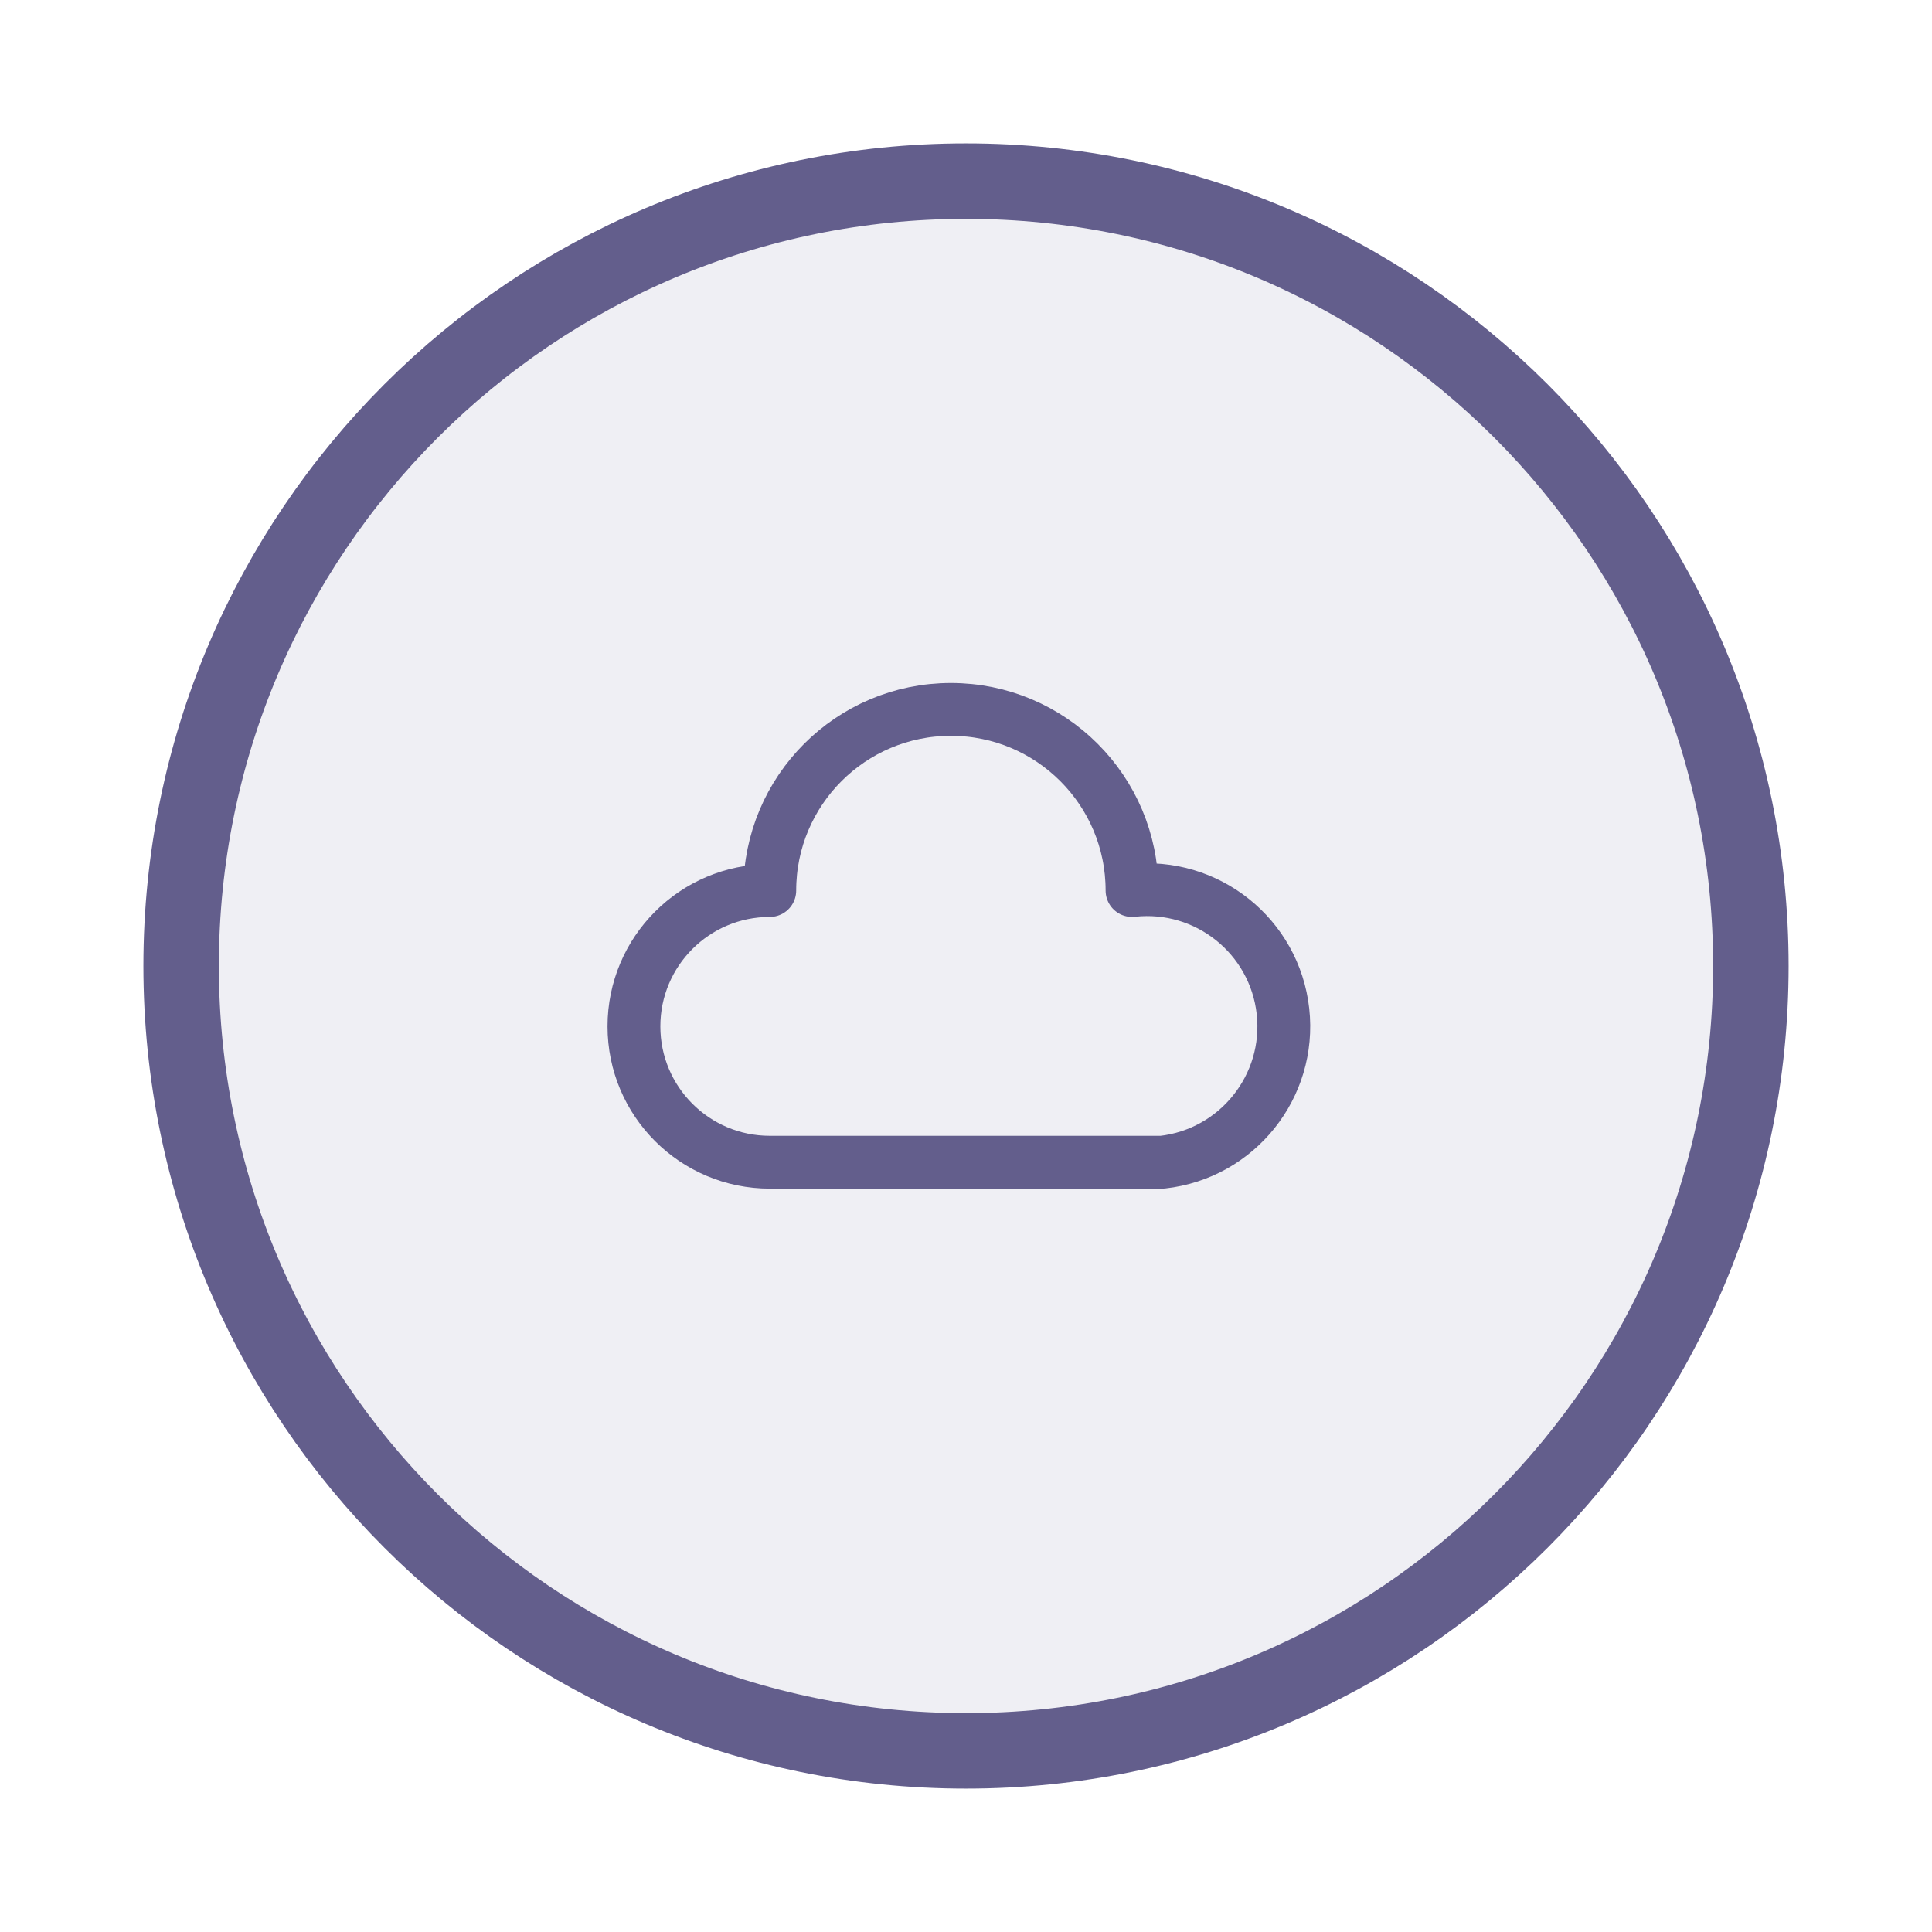
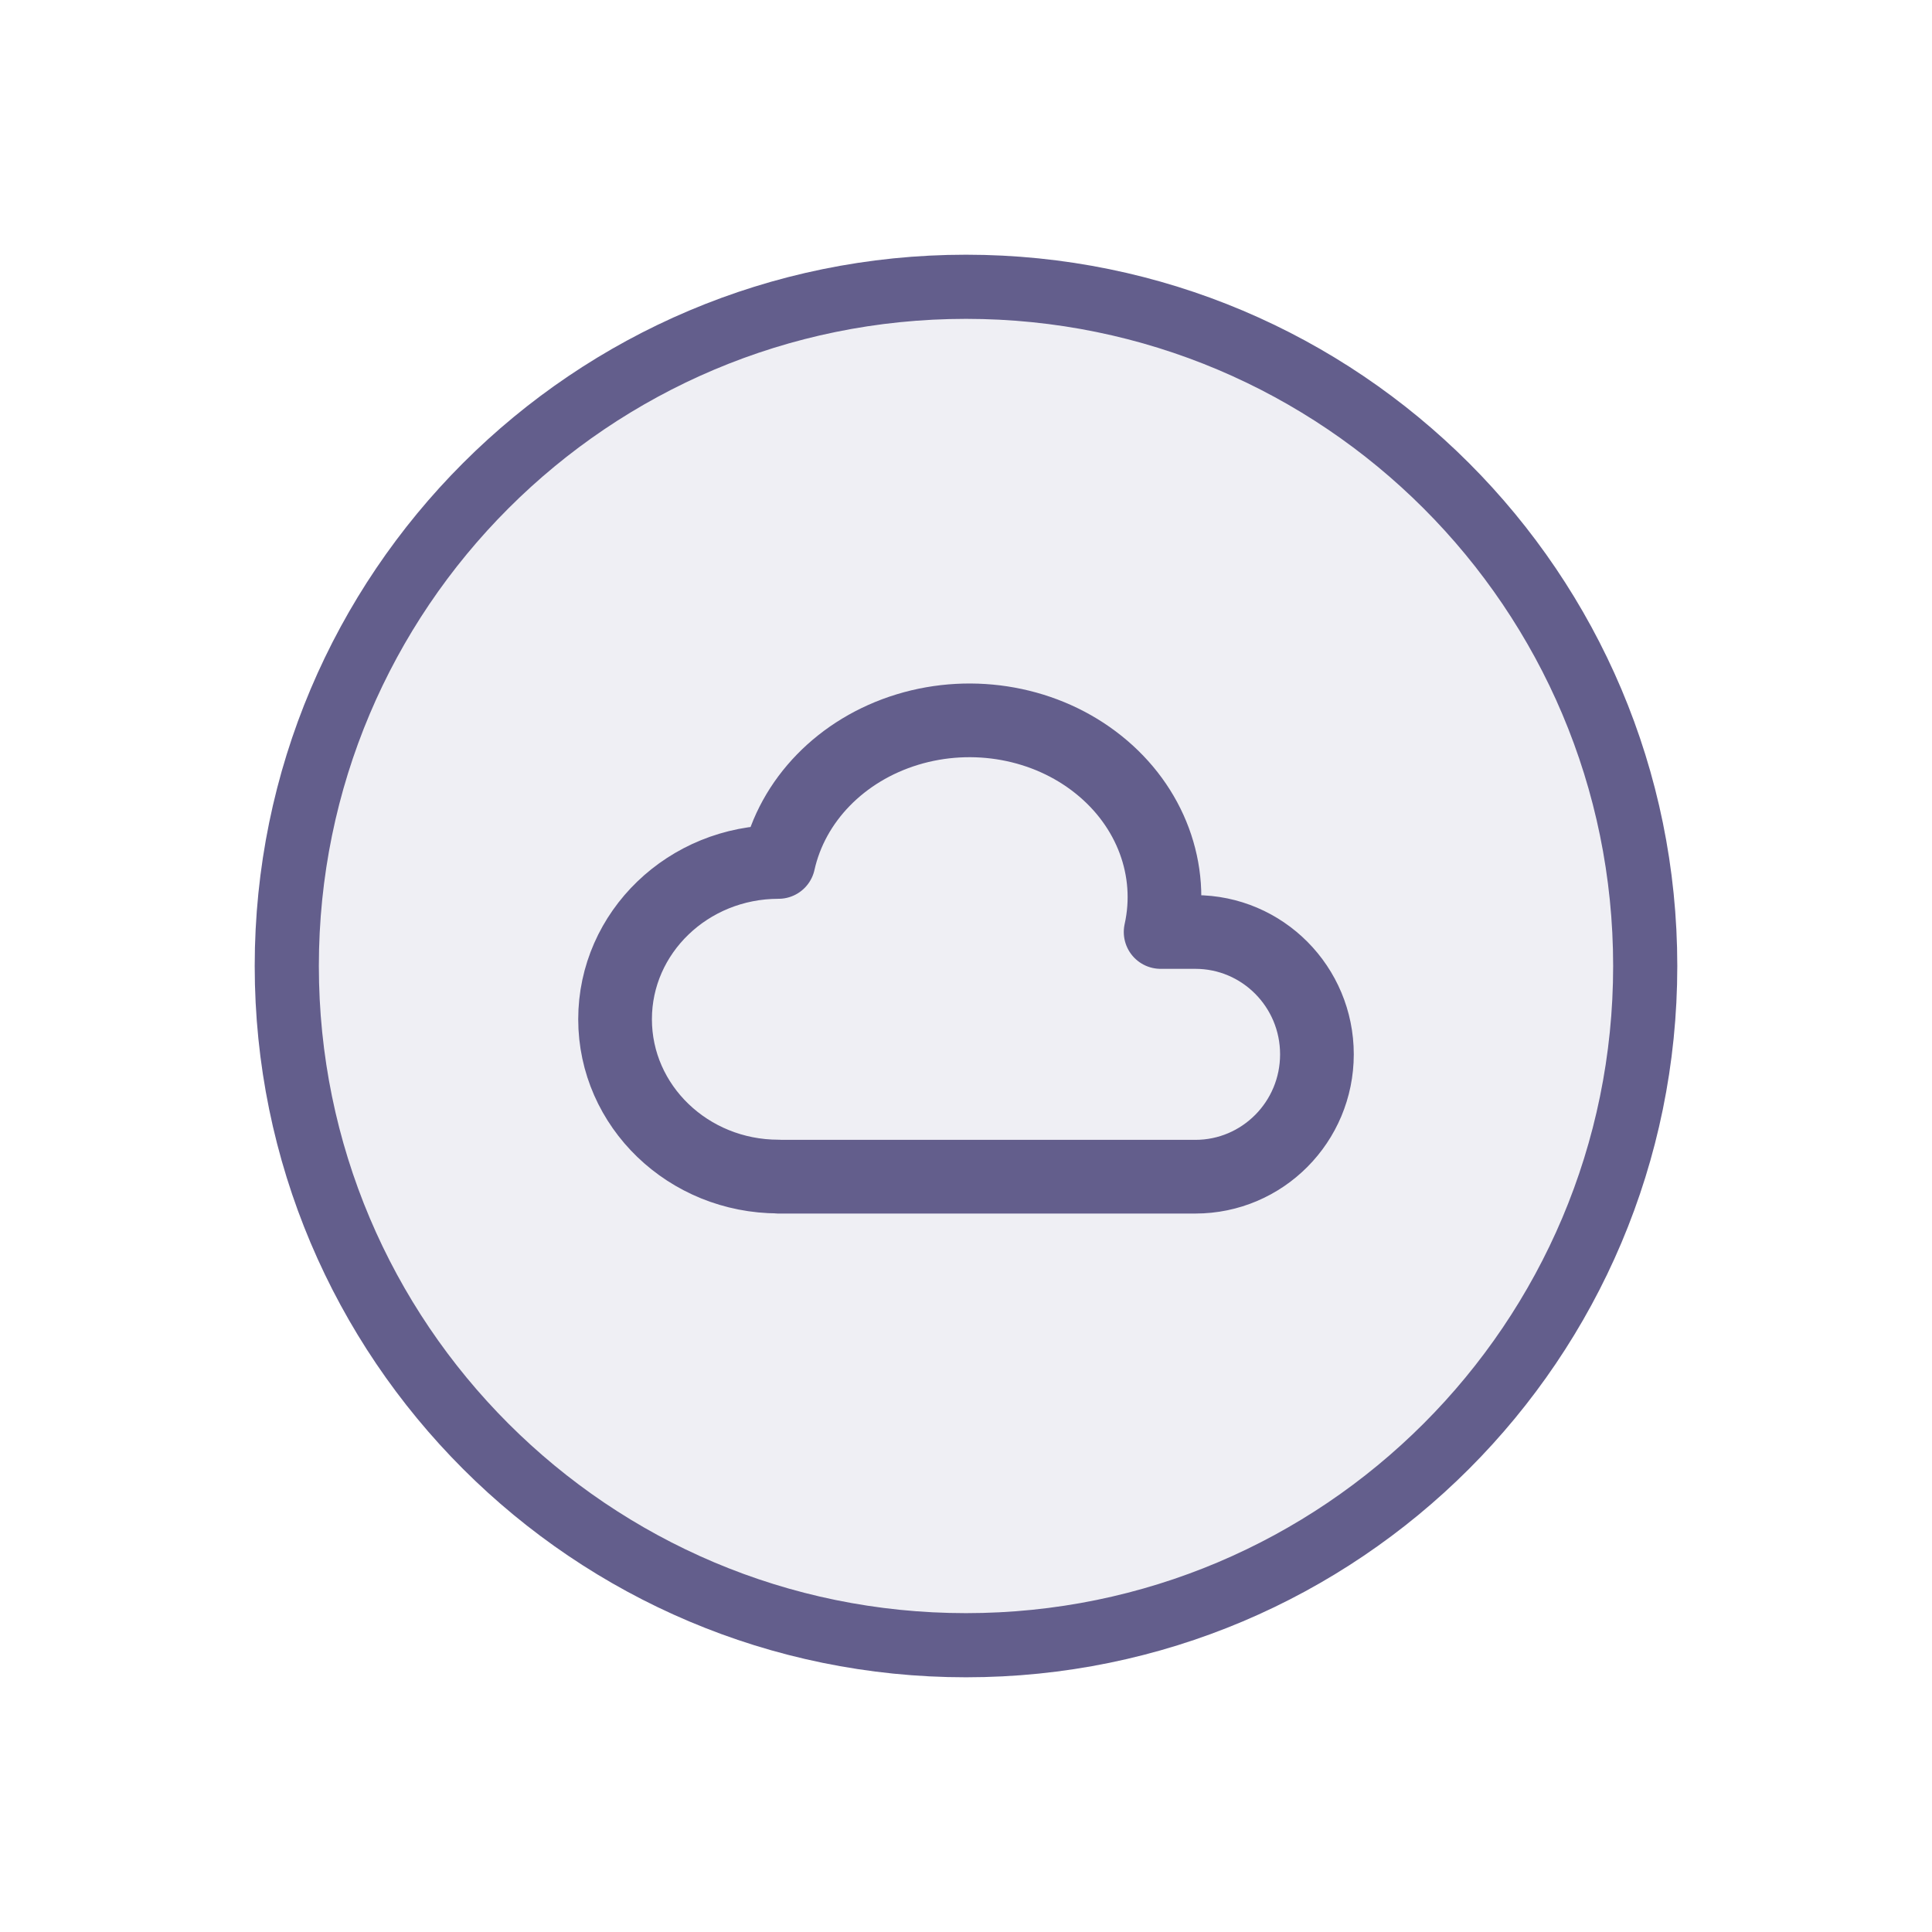
<svg xmlns="http://www.w3.org/2000/svg" viewBox="0 0 256 256" width="256" height="256">
-   <circle cx="128" cy="128" r="104" fill="#EFEFF4" />
-   <g stroke="#635E8C" fill="none" stroke-linecap="round" stroke-linejoin="round">
-     <circle cx="128" cy="128" r="104" stroke="#635E8C" stroke-width="10" fill="none" />
-     <path d="M 102 154 A 18 18 0 0 1 102 118 A 24 24 0 0 1 150 118 A 18 18 0 0 1 154 154 Z" stroke-width="7" />
+   <circle cx="128" cy="128" r="90" fill="#EFEFF4" />
+   <circle cx="128" cy="128" r="90" fill="none" stroke="#635E8C" stroke-width="8.5" />
+   <g>
+     <g transform="translate(72.20, 72.20) scale(4.650)" fill="none" stroke="#635E8C" stroke-width="2.1" stroke-linecap="round" stroke-linejoin="round">
+       <path d="M6.657 18c-2.572 0 -4.657 -2.007 -4.657 -4.483c0 -2.475 2.085 -4.482 4.657 -4.482c.393 -1.762 1.794 -3.2 3.675 -3.773c1.88 -.572 3.956 -.193 5.444 1c1.488 1.19 2.162 3.007 1.77 4.769h.99c1.913 0 3.464 1.56 3.464 3.486c0 1.927 -1.551 3.487 -3.465 3.487h-11.878" />
+     </g>
  </g>
</svg>
